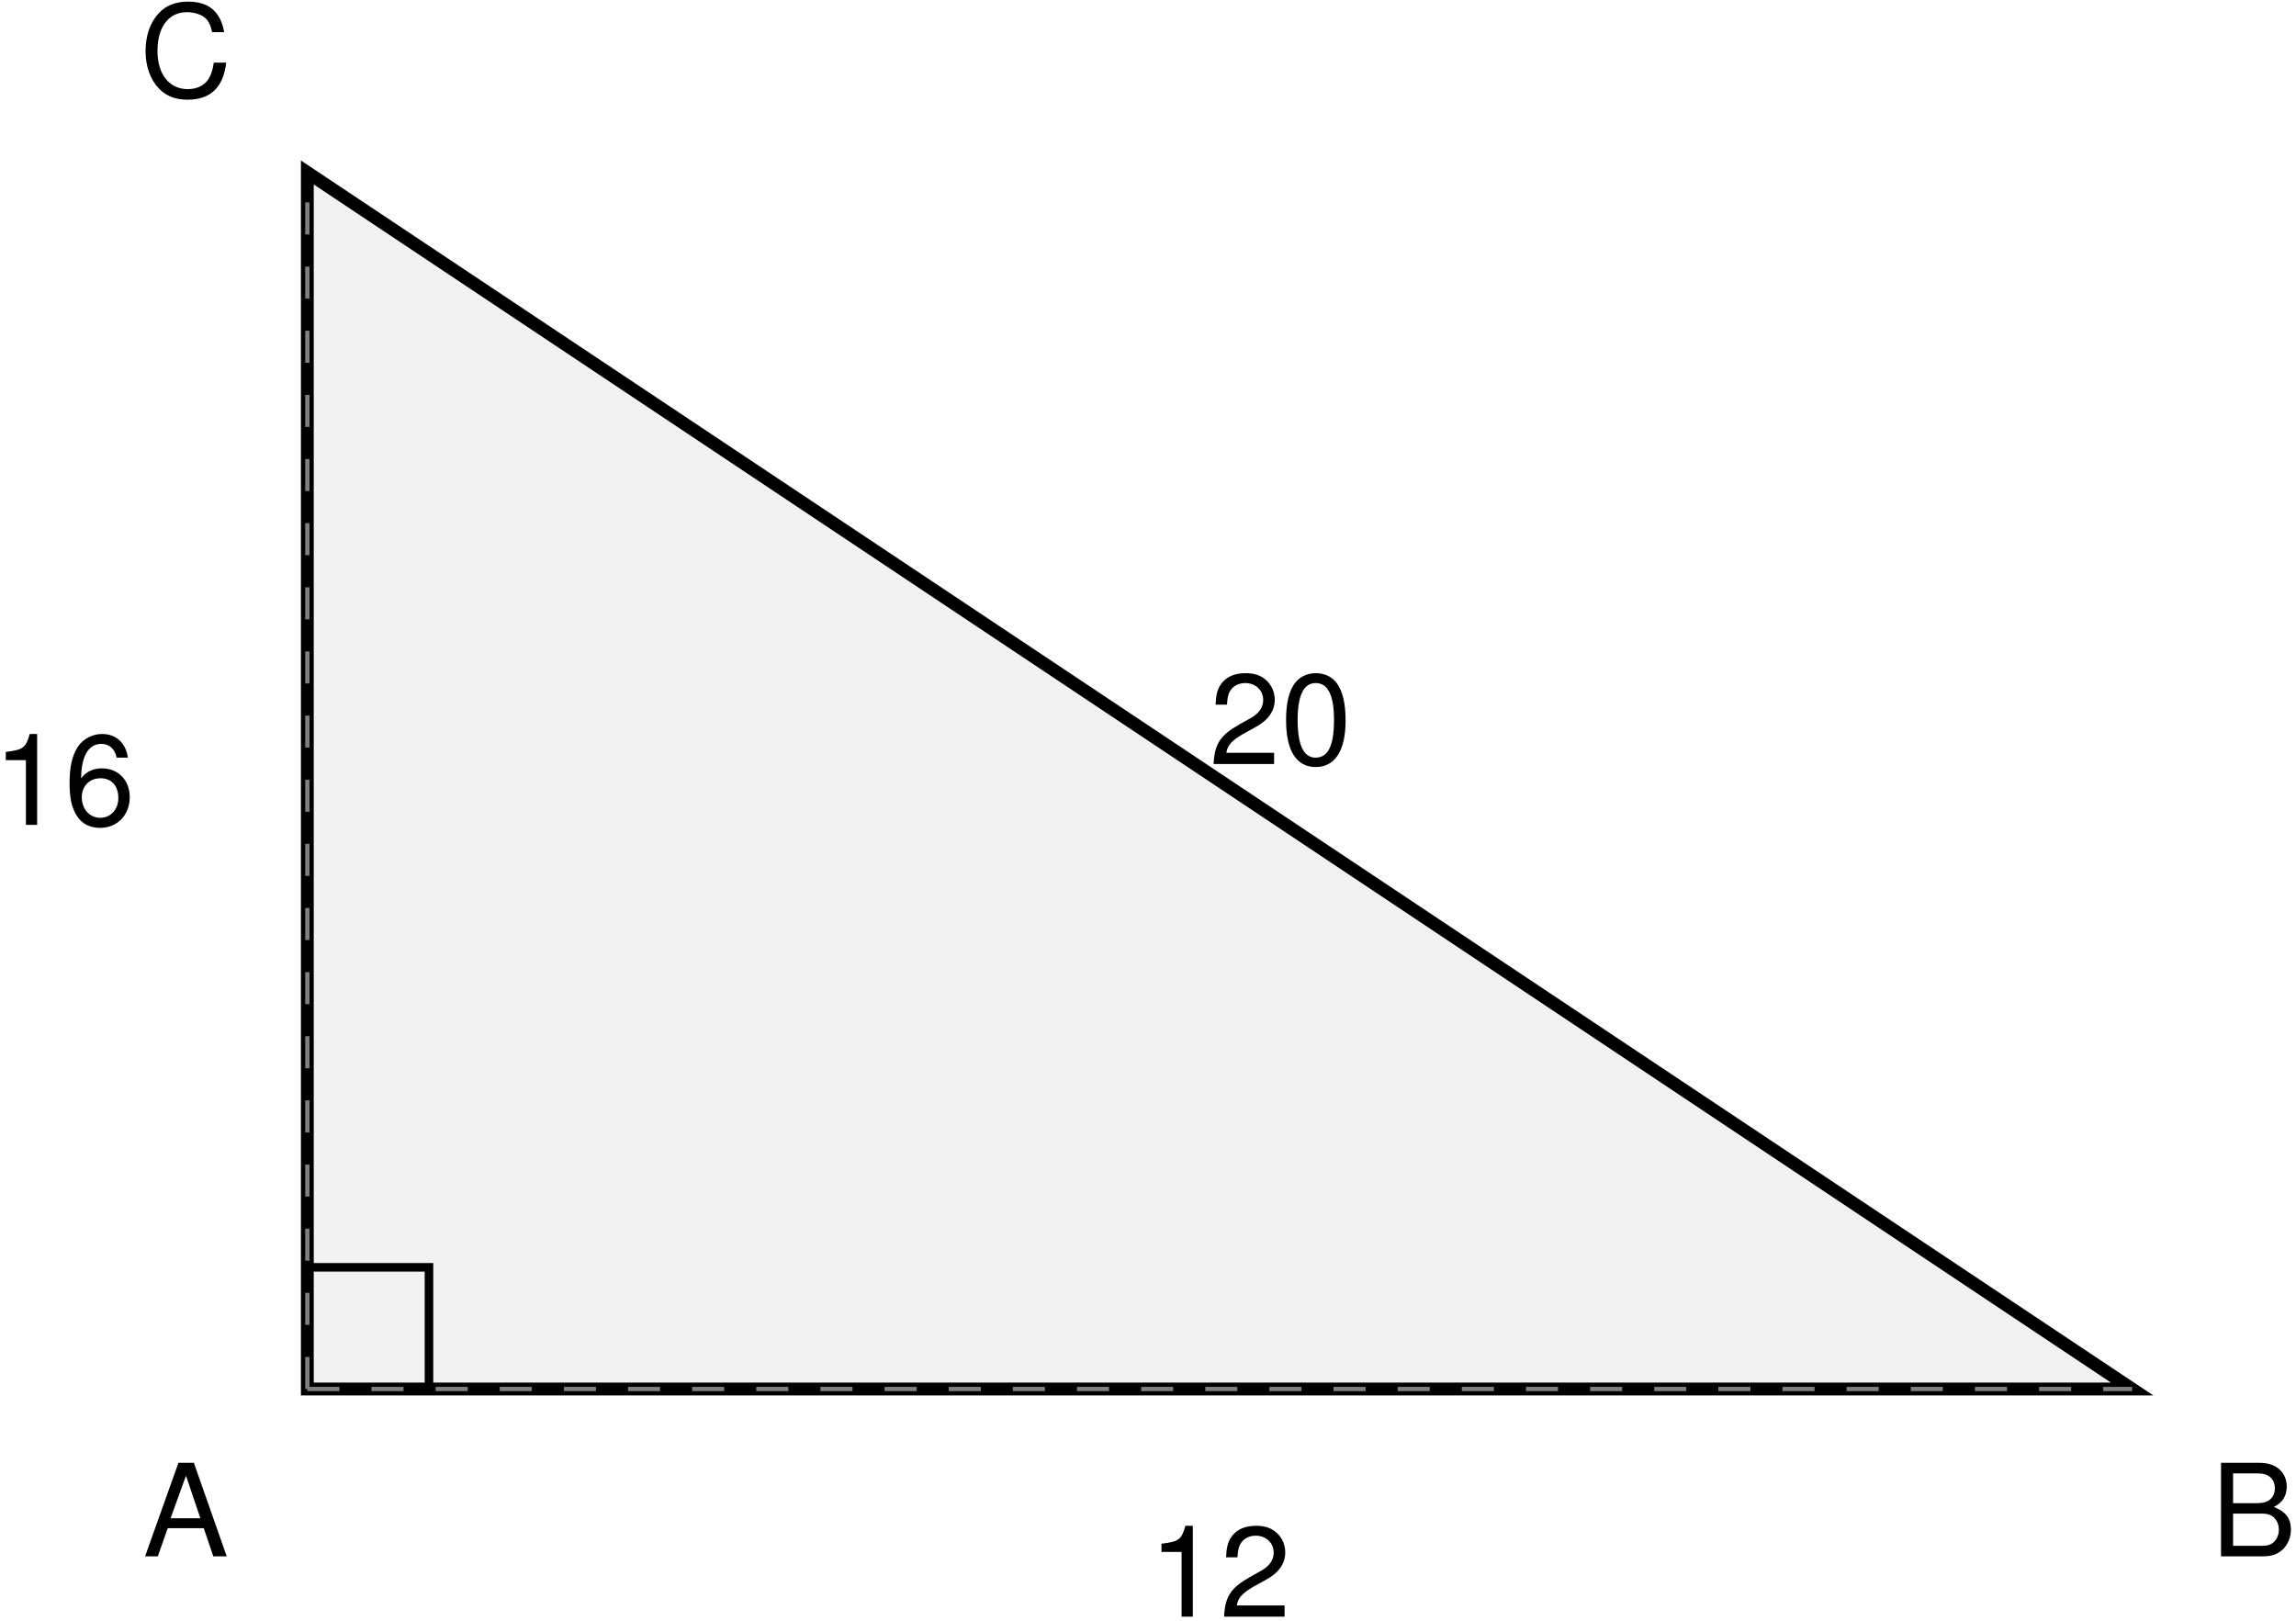
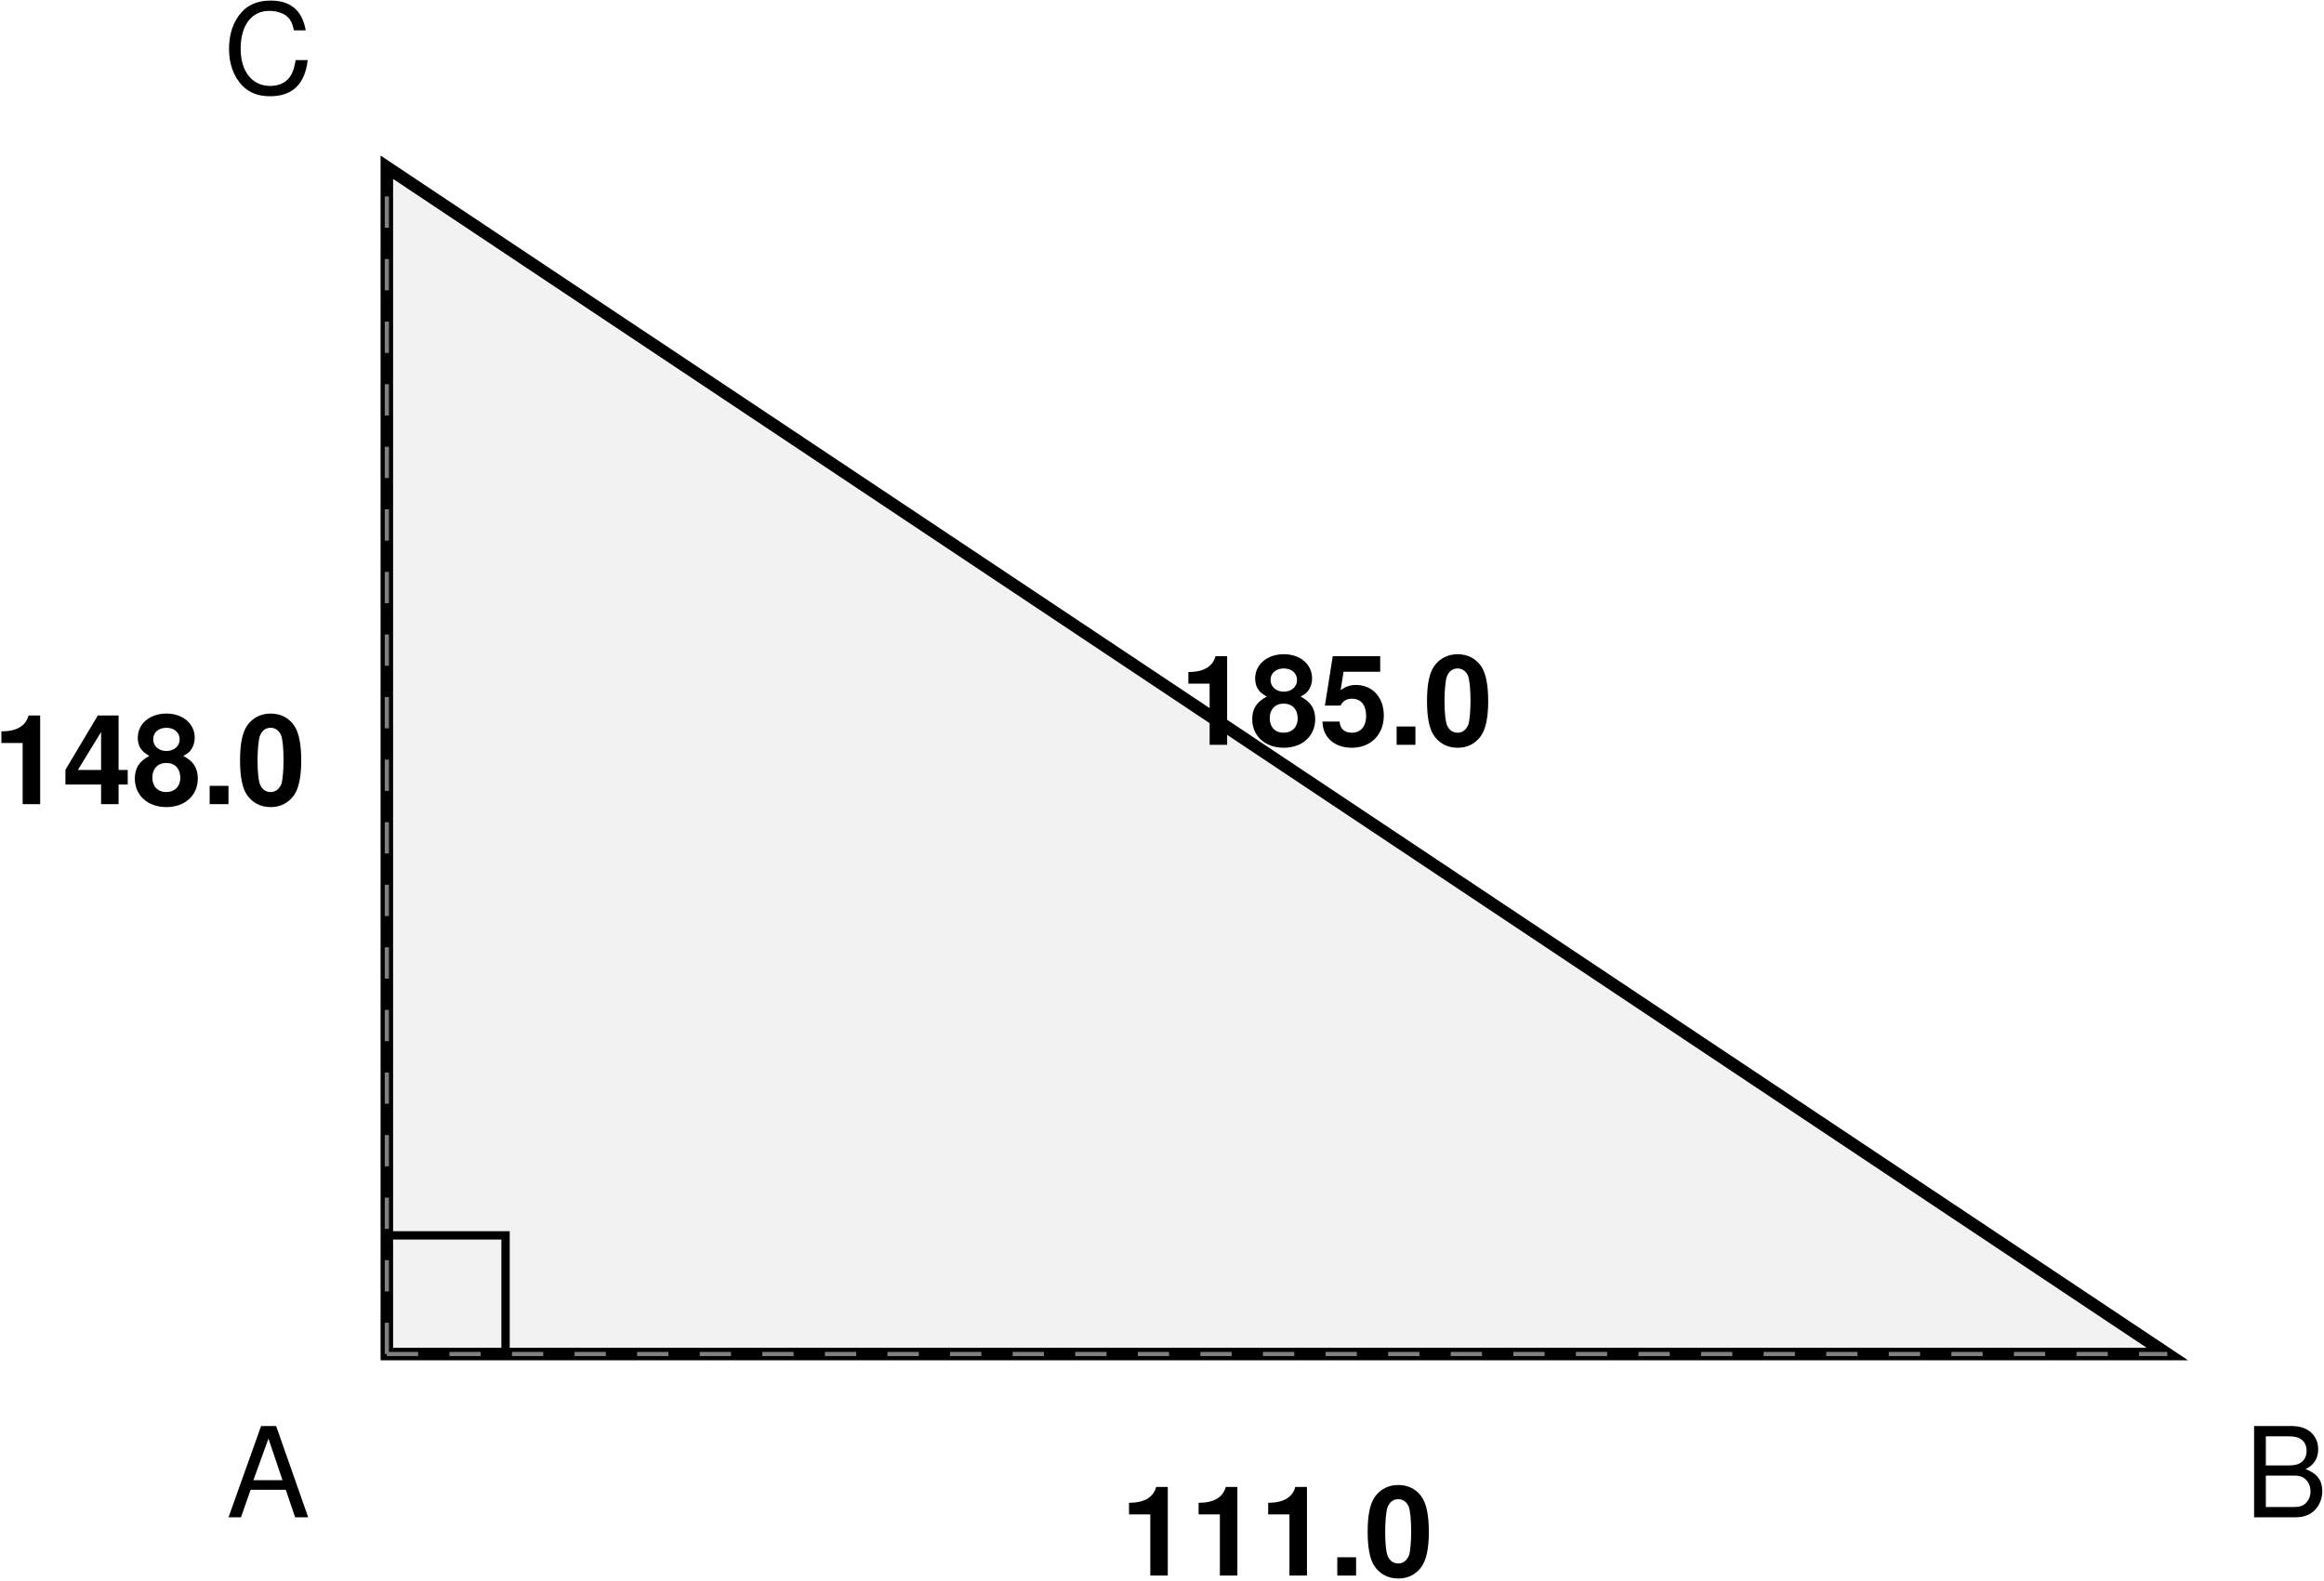
- <svg xmlns="http://www.w3.org/2000/svg" xmlns:xlink="http://www.w3.org/1999/xlink" width="214pt" height="151pt" viewBox="0 0 214 151">
+ <svg xmlns="http://www.w3.org/2000/svg" xmlns:xlink="http://www.w3.org/1999/xlink" width="222pt" height="151pt" viewBox="0 0 222 151">
  <defs>
    <g>
      <g id="glyph-0-0">
-         <path d="M 3.094 -6.031 L 3.094 0 L 4.141 0 L 4.141 -8.469 L 3.453 -8.469 C 3.078 -7.172 2.844 -7 1.219 -6.797 L 1.219 -6.031 Z M 3.094 -6.031 " />
+         <path d="M 2.844 -5.844 L 2.844 0 L 4.516 0 L 4.516 -8.469 L 3.406 -8.469 C 3.141 -7.469 2.266 -6.953 0.812 -6.953 L 0.812 -5.844 Z M 2.844 -5.844 " />
      </g>
      <g id="glyph-0-1">
-         <path d="M 6.047 -1.047 L 1.594 -1.047 C 1.703 -1.734 2.078 -2.172 3.125 -2.781 L 4.312 -3.438 C 5.5 -4.078 6.109 -4.953 6.109 -5.984 C 6.109 -6.688 5.828 -7.344 5.312 -7.812 C 4.812 -8.266 4.203 -8.469 3.391 -8.469 C 2.312 -8.469 1.516 -8.094 1.047 -7.375 C 0.75 -6.922 0.625 -6.391 0.594 -5.531 L 1.656 -5.531 C 1.688 -6.109 1.75 -6.453 1.906 -6.734 C 2.172 -7.25 2.719 -7.547 3.359 -7.547 C 4.312 -7.547 5.031 -6.875 5.031 -5.969 C 5.031 -5.297 4.641 -4.719 3.891 -4.297 L 2.781 -3.672 C 1.016 -2.672 0.5 -1.859 0.406 0 L 6.047 0 Z M 6.047 -1.047 " />
+         <path d="M 2.562 -1.75 L 0.766 -1.75 L 0.766 0 L 2.562 0 Z M 2.562 -1.75 " />
      </g>
      <g id="glyph-0-2">
-         <path d="M 5.953 -6.266 C 5.75 -7.656 4.844 -8.469 3.547 -8.469 C 2.625 -8.469 1.781 -8.016 1.281 -7.266 C 0.75 -6.438 0.516 -5.406 0.516 -3.859 C 0.516 -2.438 0.734 -1.531 1.234 -0.781 C 1.688 -0.094 2.422 0.281 3.359 0.281 C 4.969 0.281 6.125 -0.922 6.125 -2.578 C 6.125 -4.156 5.062 -5.266 3.531 -5.266 C 2.703 -5.266 2.047 -4.953 1.594 -4.328 C 1.609 -6.391 2.266 -7.547 3.484 -7.547 C 4.219 -7.547 4.734 -7.078 4.906 -6.266 Z M 3.406 -4.344 C 4.422 -4.344 5.062 -3.641 5.062 -2.5 C 5.062 -1.438 4.344 -0.656 3.375 -0.656 C 2.391 -0.656 1.656 -1.469 1.656 -2.562 C 1.656 -3.609 2.359 -4.344 3.406 -4.344 Z M 3.406 -4.344 " />
+         <path d="M 3.266 -8.656 C 2.359 -8.656 1.578 -8.266 1.062 -7.562 C 0.578 -6.906 0.344 -5.828 0.344 -4.188 C 0.344 -2.688 0.547 -1.625 0.938 -0.984 C 1.453 -0.172 2.266 0.281 3.266 0.281 C 4.188 0.281 4.938 -0.094 5.469 -0.812 C 5.938 -1.453 6.188 -2.562 6.188 -4.141 C 6.188 -5.688 5.984 -6.734 5.578 -7.406 C 5.078 -8.219 4.25 -8.656 3.266 -8.656 Z M 3.266 -7.297 C 3.688 -7.297 4.047 -7.062 4.25 -6.625 C 4.406 -6.266 4.5 -5.328 4.5 -4.172 C 4.5 -3.234 4.406 -2.266 4.297 -1.938 C 4.094 -1.438 3.734 -1.156 3.266 -1.156 C 2.828 -1.156 2.484 -1.391 2.281 -1.812 C 2.109 -2.172 2.016 -3.078 2.016 -4.203 C 2.016 -5.188 2.109 -6.156 2.234 -6.5 C 2.422 -7.016 2.781 -7.297 3.266 -7.297 Z M 3.266 -7.297 " />
      </g>
      <g id="glyph-0-3">
-         <path d="M 3.281 -8.469 C 2.5 -8.469 1.781 -8.125 1.344 -7.547 C 0.781 -6.797 0.516 -5.672 0.516 -4.094 C 0.516 -1.25 1.469 0.281 3.281 0.281 C 5.078 0.281 6.062 -1.25 6.062 -4.031 C 6.062 -5.672 5.797 -6.781 5.234 -7.547 C 4.797 -8.141 4.094 -8.469 3.281 -8.469 Z M 3.281 -7.547 C 4.422 -7.547 4.984 -6.391 4.984 -4.125 C 4.984 -1.719 4.438 -0.594 3.266 -0.594 C 2.156 -0.594 1.594 -1.766 1.594 -4.094 C 1.594 -6.406 2.156 -7.547 3.281 -7.547 Z M 3.281 -7.547 " />
+         <path d="M 6.234 -3.266 L 5.359 -3.266 L 5.359 -8.469 L 3.375 -8.469 L 0.281 -3.281 L 0.281 -1.875 L 3.688 -1.875 L 3.688 0 L 5.359 0 L 5.359 -1.875 L 6.234 -1.875 Z M 3.688 -3.266 L 1.469 -3.266 L 3.688 -6.891 Z M 3.688 -3.266 " />
      </g>
      <g id="glyph-0-4">
+         <path d="M 4.891 -4.609 C 5.172 -4.766 5.312 -4.859 5.438 -4.969 C 5.781 -5.297 5.984 -5.812 5.984 -6.359 C 5.984 -7.688 4.844 -8.656 3.281 -8.656 C 1.703 -8.656 0.547 -7.688 0.547 -6.344 C 0.547 -5.531 0.891 -5.016 1.656 -4.609 C 0.672 -4.094 0.266 -3.438 0.266 -2.438 C 0.266 -0.844 1.5 0.281 3.281 0.281 C 5.047 0.281 6.281 -0.844 6.281 -2.438 C 6.281 -3.438 5.875 -4.094 4.891 -4.609 Z M 3.281 -7.297 C 4.031 -7.297 4.547 -6.844 4.547 -6.188 C 4.547 -5.547 4.016 -5.078 3.281 -5.078 C 2.547 -5.078 2.016 -5.547 2.016 -6.203 C 2.016 -6.844 2.531 -7.297 3.281 -7.297 Z M 3.266 -3.938 C 4.094 -3.938 4.609 -3.391 4.609 -2.516 C 4.609 -1.703 4.078 -1.156 3.266 -1.156 C 2.453 -1.156 1.938 -1.703 1.938 -2.531 C 1.938 -3.391 2.469 -3.938 3.266 -3.938 Z M 3.266 -3.938 " />
+       </g>
+       <g id="glyph-0-5">
+         <path d="M 5.844 -8.469 L 1.312 -8.469 L 0.562 -3.75 L 2.062 -3.75 C 2.25 -4.172 2.625 -4.406 3.141 -4.406 C 4 -4.406 4.5 -3.797 4.5 -2.766 C 4.5 -1.766 3.984 -1.156 3.141 -1.156 C 2.422 -1.156 2.016 -1.531 1.969 -2.219 L 0.328 -2.219 C 0.344 -0.734 1.469 0.281 3.125 0.281 C 4.938 0.281 6.188 -0.969 6.188 -2.797 C 6.188 -4.531 5.109 -5.719 3.531 -5.719 C 2.969 -5.719 2.562 -5.578 2.062 -5.219 L 2.344 -6.984 L 5.844 -6.984 Z M 5.844 -8.469 " />
+       </g>
+       <g id="glyph-1-0">
        <path d="M 5.672 -2.625 L 6.562 0 L 7.812 0 L 4.75 -8.719 L 3.312 -8.719 L 0.203 0 L 1.391 0 L 2.312 -2.625 Z M 5.359 -3.547 L 2.578 -3.547 L 4.016 -7.516 Z M 5.359 -3.547 " />
      </g>
-       <g id="glyph-0-5">
+       <g id="glyph-1-1">
        <path d="M 0.938 0 L 4.875 0 C 5.703 0 6.312 -0.234 6.781 -0.734 C 7.203 -1.188 7.453 -1.812 7.453 -2.484 C 7.453 -3.531 6.969 -4.172 5.859 -4.609 C 6.641 -4.969 7.062 -5.625 7.062 -6.5 C 7.062 -7.141 6.828 -7.703 6.375 -8.109 C 5.922 -8.516 5.312 -8.719 4.484 -8.719 L 0.938 -8.719 Z M 2.062 -4.953 L 2.062 -7.734 L 4.203 -7.734 C 4.828 -7.734 5.172 -7.656 5.469 -7.422 C 5.781 -7.188 5.953 -6.828 5.953 -6.344 C 5.953 -5.875 5.781 -5.516 5.469 -5.266 C 5.172 -5.047 4.828 -4.953 4.203 -4.953 Z M 2.062 -0.984 L 2.062 -3.984 L 4.766 -3.984 C 5.312 -3.984 5.672 -3.844 5.922 -3.562 C 6.188 -3.281 6.328 -2.906 6.328 -2.469 C 6.328 -2.062 6.188 -1.672 5.922 -1.406 C 5.672 -1.109 5.312 -0.984 4.766 -0.984 Z M 2.062 -0.984 " />
      </g>
-       <g id="glyph-0-6">
+       <g id="glyph-1-2">
        <path d="M 7.906 -6.016 C 7.562 -7.922 6.469 -8.859 4.547 -8.859 C 3.375 -8.859 2.438 -8.484 1.797 -7.766 C 1 -6.906 0.578 -5.672 0.578 -4.25 C 0.578 -2.828 1.016 -1.594 1.844 -0.734 C 2.516 -0.047 3.375 0.281 4.5 0.281 C 6.641 0.281 7.828 -0.875 8.094 -3.172 L 6.938 -3.172 C 6.844 -2.578 6.734 -2.172 6.547 -1.828 C 6.188 -1.109 5.453 -0.703 4.516 -0.703 C 2.781 -0.703 1.688 -2.094 1.688 -4.266 C 1.688 -6.5 2.734 -7.875 4.422 -7.875 C 5.125 -7.875 5.781 -7.656 6.141 -7.328 C 6.469 -7.031 6.641 -6.656 6.781 -6.016 Z M 7.906 -6.016 " />
      </g>
    </g>
  </defs>
-   <path fill-rule="nonzero" fill="rgb(95%, 95%, 95%)" fill-opacity="1" stroke-width="1.196" stroke-linecap="butt" stroke-linejoin="miter" stroke="rgb(0%, 0%, 0%)" stroke-opacity="1" stroke-miterlimit="10" d="M 0.001 -0.001 L 170.083 -0.001 L 0.001 113.386 Z M 0.001 -0.001 " transform="matrix(1, 0, 0, -1, 28.644, 129.46)" />
-   <path fill="none" stroke-width="0.797" stroke-linecap="butt" stroke-linejoin="miter" stroke="rgb(0%, 0%, 0%)" stroke-opacity="1" stroke-miterlimit="10" d="M 11.34 -0.001 L 11.34 11.339 L 0.001 11.339 " transform="matrix(1, 0, 0, -1, 28.644, 129.46)" />
+   <path fill-rule="nonzero" fill="rgb(95%, 95%, 95%)" fill-opacity="1" stroke-width="1.196" stroke-linecap="butt" stroke-linejoin="miter" stroke="rgb(0%, 0%, 0%)" stroke-opacity="1" stroke-miterlimit="10" d="M 0 0.002 L 170.082 0.002 L 0 113.388 Z M 0 0.002 " transform="matrix(1, 0, 0, -1, 36.953, 129.365)" />
+   <path fill="none" stroke-width="0.797" stroke-linecap="butt" stroke-linejoin="miter" stroke="rgb(0%, 0%, 0%)" stroke-opacity="1" stroke-miterlimit="10" d="M 11.34 0.002 L 11.34 11.338 L 0 11.338 " transform="matrix(1, 0, 0, -1, 36.953, 129.365)" />
  <g fill="rgb(0%, 0%, 0%)" fill-opacity="1">
-     <use xlink:href="#glyph-0-0" x="107.037" y="150.679" />
-     <use xlink:href="#glyph-0-1" x="113.684" y="150.679" />
+     <use xlink:href="#glyph-0-0" x="107.037" y="150.53" />
+     <use xlink:href="#glyph-0-0" x="113.684" y="150.53" />
+     <use xlink:href="#glyph-0-0" x="120.331" y="150.53" />
+     <use xlink:href="#glyph-0-1" x="126.978" y="150.53" />
+     <use xlink:href="#glyph-0-2" x="130.302" y="150.53" />
  </g>
  <g fill="rgb(0%, 0%, 0%)" fill-opacity="1">
-     <use xlink:href="#glyph-0-0" x="-0.679" y="76.88" />
-     <use xlink:href="#glyph-0-2" x="5.968" y="76.88" />
+     <use xlink:href="#glyph-0-0" x="-0.679" y="76.829" />
+     <use xlink:href="#glyph-0-3" x="5.968" y="76.829" />
+     <use xlink:href="#glyph-0-4" x="12.615" y="76.829" />
+     <use xlink:href="#glyph-0-1" x="19.262" y="76.829" />
+     <use xlink:href="#glyph-0-2" x="22.586" y="76.829" />
  </g>
  <g fill="rgb(0%, 0%, 0%)" fill-opacity="1">
-     <use xlink:href="#glyph-0-1" x="112.706" y="71.21" />
-     <use xlink:href="#glyph-0-3" x="119.353" y="71.21" />
+     <use xlink:href="#glyph-0-0" x="112.706" y="71.16" />
+     <use xlink:href="#glyph-0-4" x="119.353" y="71.16" />
+     <use xlink:href="#glyph-0-5" x="126" y="71.16" />
+     <use xlink:href="#glyph-0-1" x="132.647" y="71.16" />
+     <use xlink:href="#glyph-0-2" x="135.971" y="71.16" />
  </g>
  <g fill="rgb(0%, 0%, 0%)" fill-opacity="1">
-     <use xlink:href="#glyph-0-4" x="13.319" y="145.058" />
+     <use xlink:href="#glyph-1-0" x="21.628" y="144.962" />
  </g>
  <g fill="rgb(0%, 0%, 0%)" fill-opacity="1">
-     <use xlink:href="#glyph-0-5" x="206.074" y="145.058" />
+     <use xlink:href="#glyph-1-1" x="214.383" y="144.962" />
  </g>
  <g fill="rgb(0%, 0%, 0%)" fill-opacity="1">
-     <use xlink:href="#glyph-0-6" x="12.99" y="9.01" />
+     <use xlink:href="#glyph-1-2" x="21.299" y="8.914" />
  </g>
-   <path fill="none" stroke-width="0.399" stroke-linecap="butt" stroke-linejoin="miter" stroke="rgb(50%, 50%, 50%)" stroke-opacity="1" stroke-dasharray="2.989 2.989" stroke-miterlimit="10" d="M 0.001 -0.001 L 170.083 -0.001 " transform="matrix(1, 0, 0, -1, 28.644, 129.46)" />
-   <path fill="none" stroke-width="0.399" stroke-linecap="butt" stroke-linejoin="miter" stroke="rgb(50%, 50%, 50%)" stroke-opacity="1" stroke-dasharray="2.989 2.989" stroke-miterlimit="10" d="M 0.001 -0.001 L 0.001 113.386 " transform="matrix(1, 0, 0, -1, 28.644, 129.46)" />
+   <path fill="none" stroke-width="0.399" stroke-linecap="butt" stroke-linejoin="miter" stroke="rgb(50%, 50%, 50%)" stroke-opacity="1" stroke-dasharray="2.989 2.989" stroke-miterlimit="10" d="M 0 0.002 L 170.082 0.002 " transform="matrix(1, 0, 0, -1, 36.953, 129.365)" />
+   <path fill="none" stroke-width="0.399" stroke-linecap="butt" stroke-linejoin="miter" stroke="rgb(50%, 50%, 50%)" stroke-opacity="1" stroke-dasharray="2.989 2.989" stroke-miterlimit="10" d="M 0 0.002 L 0 113.388 " transform="matrix(1, 0, 0, -1, 36.953, 129.365)" />
</svg>
